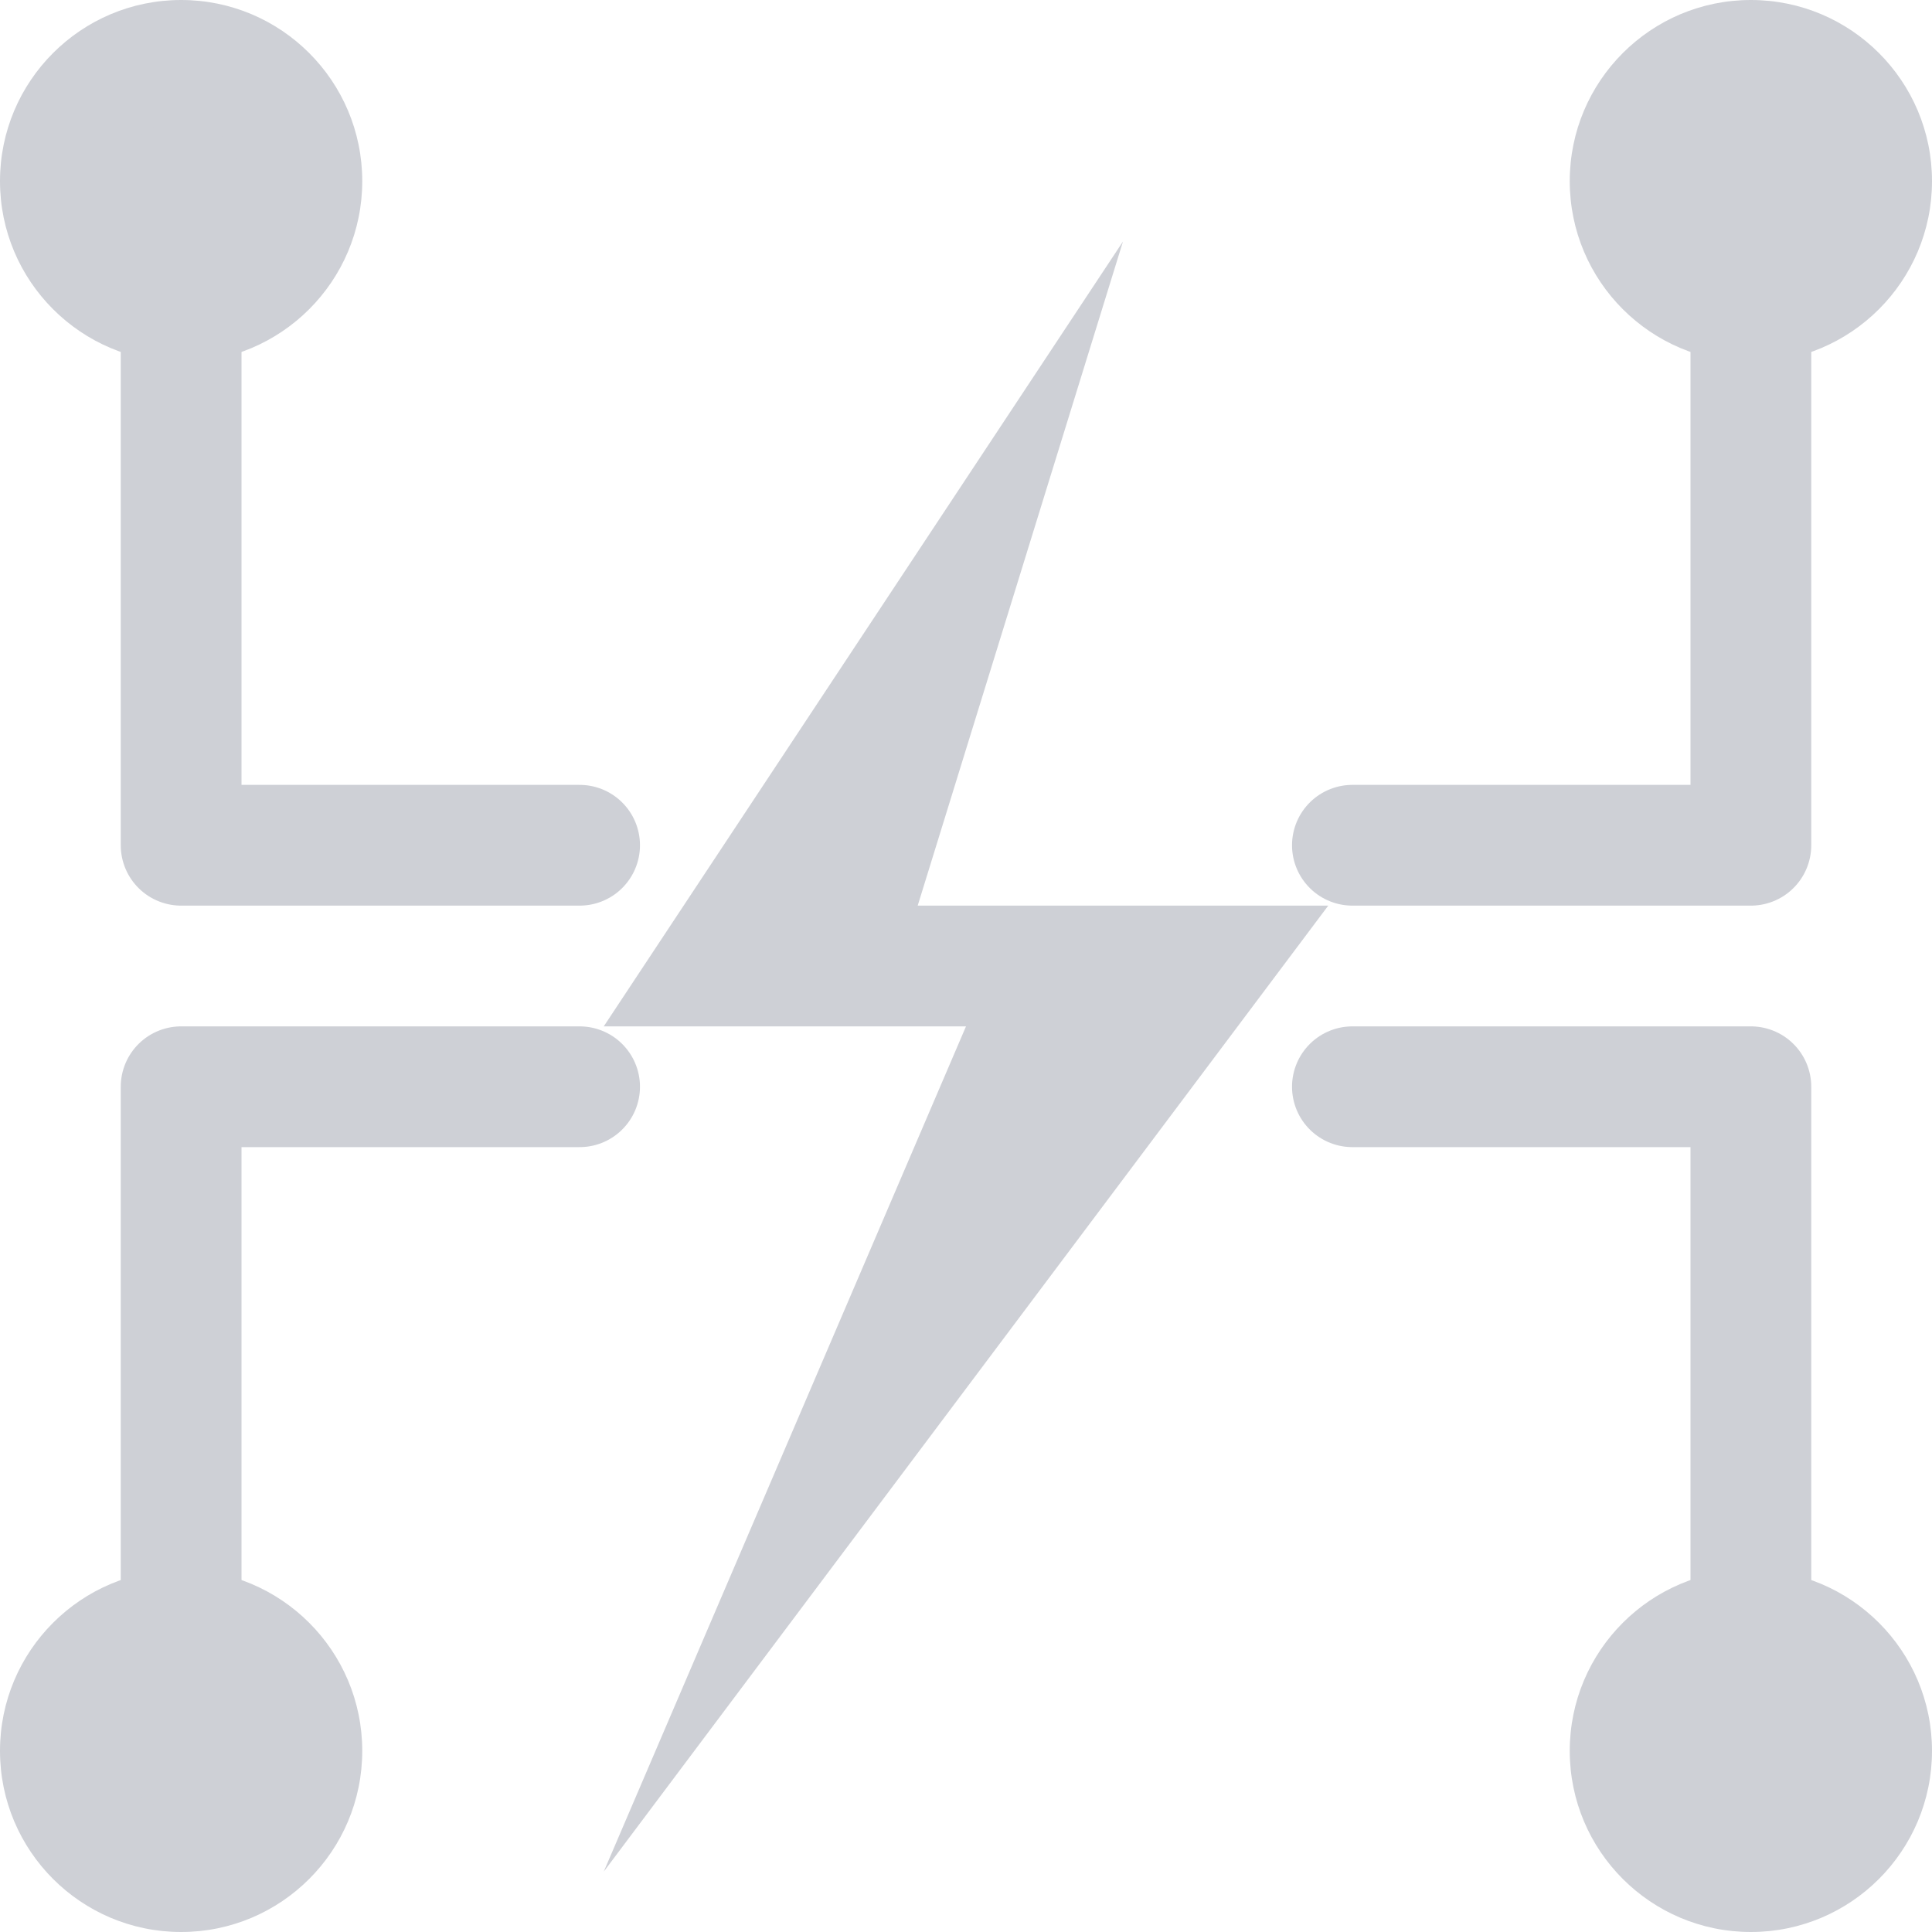
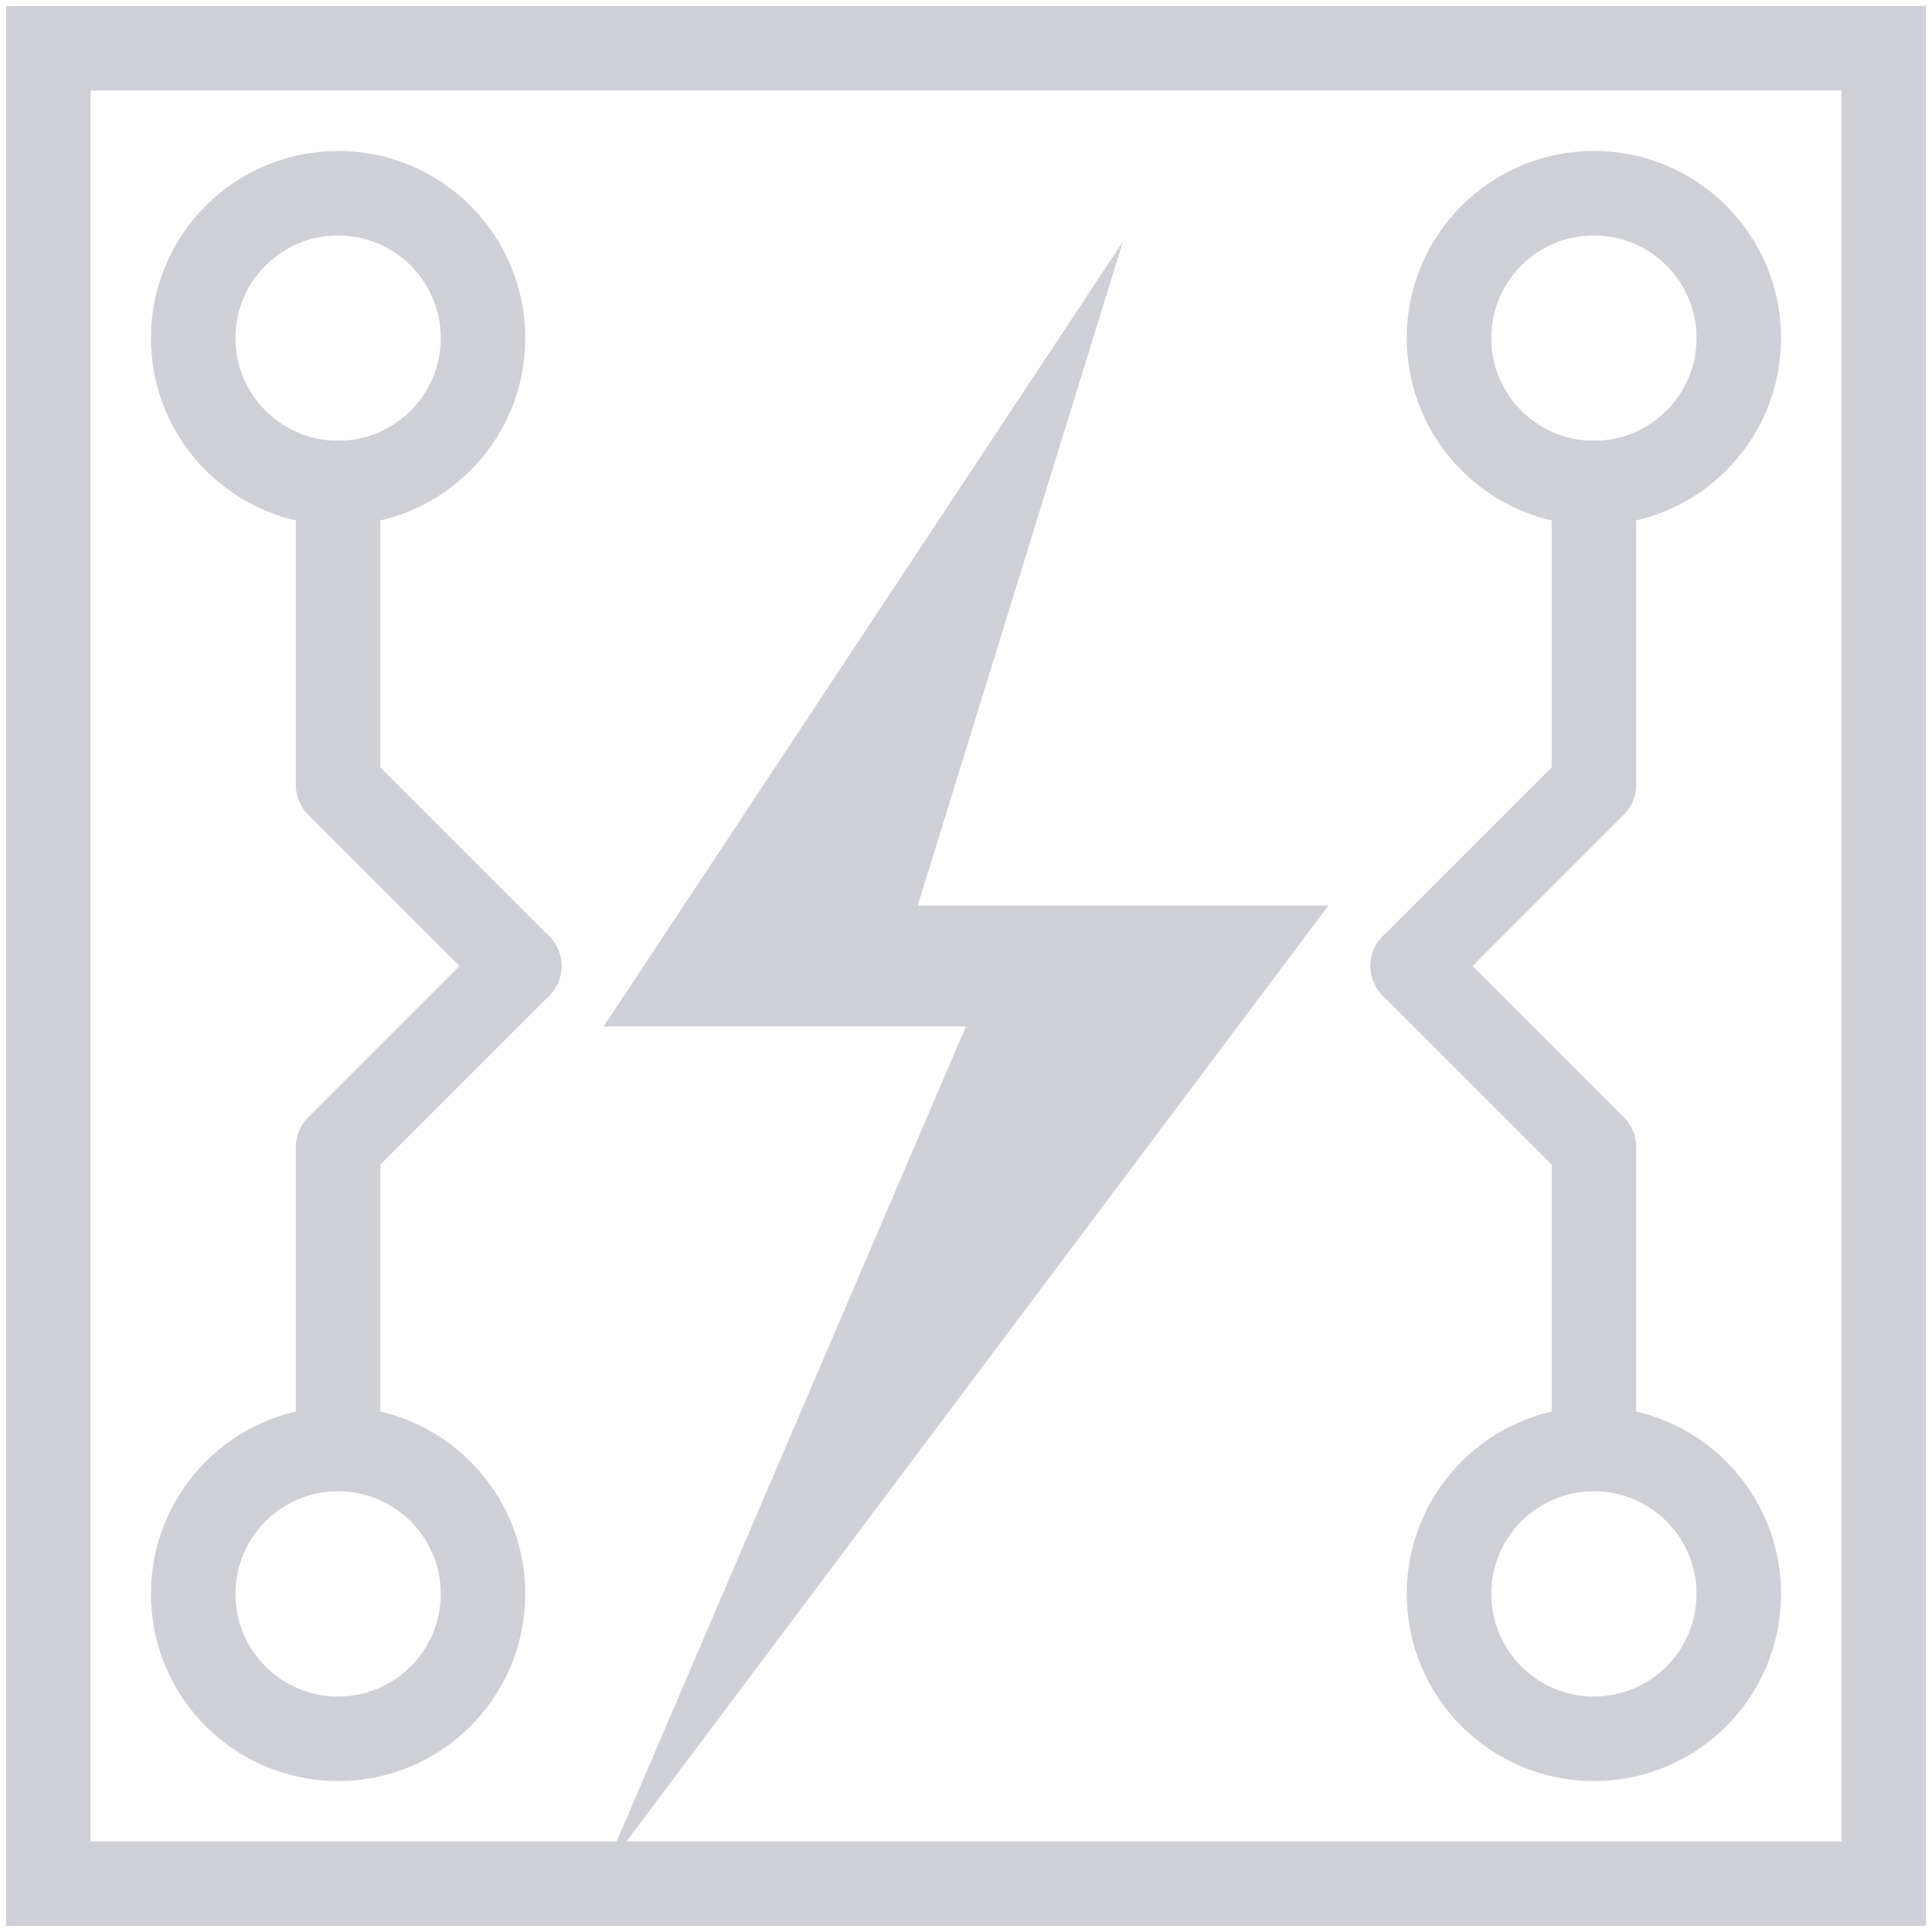
- <svg xmlns="http://www.w3.org/2000/svg" width="16" height="16" viewBox="0 0 16 16" fill="none">
+ <svg xmlns="http://www.w3.org/2000/svg" width="16" height="16" viewBox="0 0 16 16">
  <path d="M9.3 2 L5 8.5 L8 8.5 L5 15.5 L11 7.5 L7.6 7.5 Z" fill="#CED0D6" />
-   <circle cx="1.5" cy="1.5" r="1.5" fill="#CED0D6" />
-   <circle cx="1.5" cy="14.5" r="1.5" fill="#CED0D6" />
-   <circle cx="14.5" cy="1.5" r="1.5" fill="#CED0D6" />
-   <circle cx="14.5" cy="14.5" r="1.5" fill="#CED0D6" />
-   <polyline points="1.5,1.5 1.5,7 4.8,7" stroke="#CED0D6" stroke-width="1.0" stroke-linecap="round" stroke-linejoin="round" fill="none" />
-   <polyline points="1.5,14.5 1.5,9 4.8,9" stroke="#CED0D6" stroke-width="1.0" stroke-linecap="round" stroke-linejoin="round" fill="none" />
-   <polyline points="14.5,1.5 14.5,7 11.2,7" stroke="#CED0D6" stroke-width="1.0" stroke-linecap="round" stroke-linejoin="round" fill="none" />
-   <polyline points="14.5,14.5 14.5,9 11.2,9" stroke="#CED0D6" stroke-width="1.0" stroke-linecap="round" stroke-linejoin="round" fill="none" />
+   <rect x="0.4" y="0.4" width="15.2" height="15.2" fill="none" stroke="#CED0D6" stroke-width="0.7" stroke-linecap="round" />
+   <circle cx="2.8" cy="2.8" r="1.2" fill="none" stroke="#CED0D6" stroke-width="0.7" />
+   <circle cx="13.2" cy="2.8" r="1.2" fill="none" stroke="#CED0D6" stroke-width="0.7" />
+   <circle cx="2.8" cy="13.2" r="1.2" fill="none" stroke="#CED0D6" stroke-width="0.7" />
+   <circle cx="13.2" cy="13.2" r="1.2" fill="none" stroke="#CED0D6" stroke-width="0.7" />
+   <polyline points="2.8,4.0 2.8,6.5 4.3,8.0" fill="none" stroke="#CED0D6" stroke-width="0.7" stroke-linecap="round" stroke-linejoin="round" />
+   <polyline points="13.2,4.0 13.2,6.5 11.7,8.0" fill="none" stroke="#CED0D6" stroke-width="0.7" stroke-linecap="round" stroke-linejoin="round" />
+   <polyline points="2.8,12.0 2.8,9.5 4.3,8.0" fill="none" stroke="#CED0D6" stroke-width="0.7" stroke-linecap="round" stroke-linejoin="round" />
+   <polyline points="13.2,12.0 13.2,9.5 11.7,8.0" fill="none" stroke="#CED0D6" stroke-width="0.7" stroke-linecap="round" stroke-linejoin="round" />
</svg>
